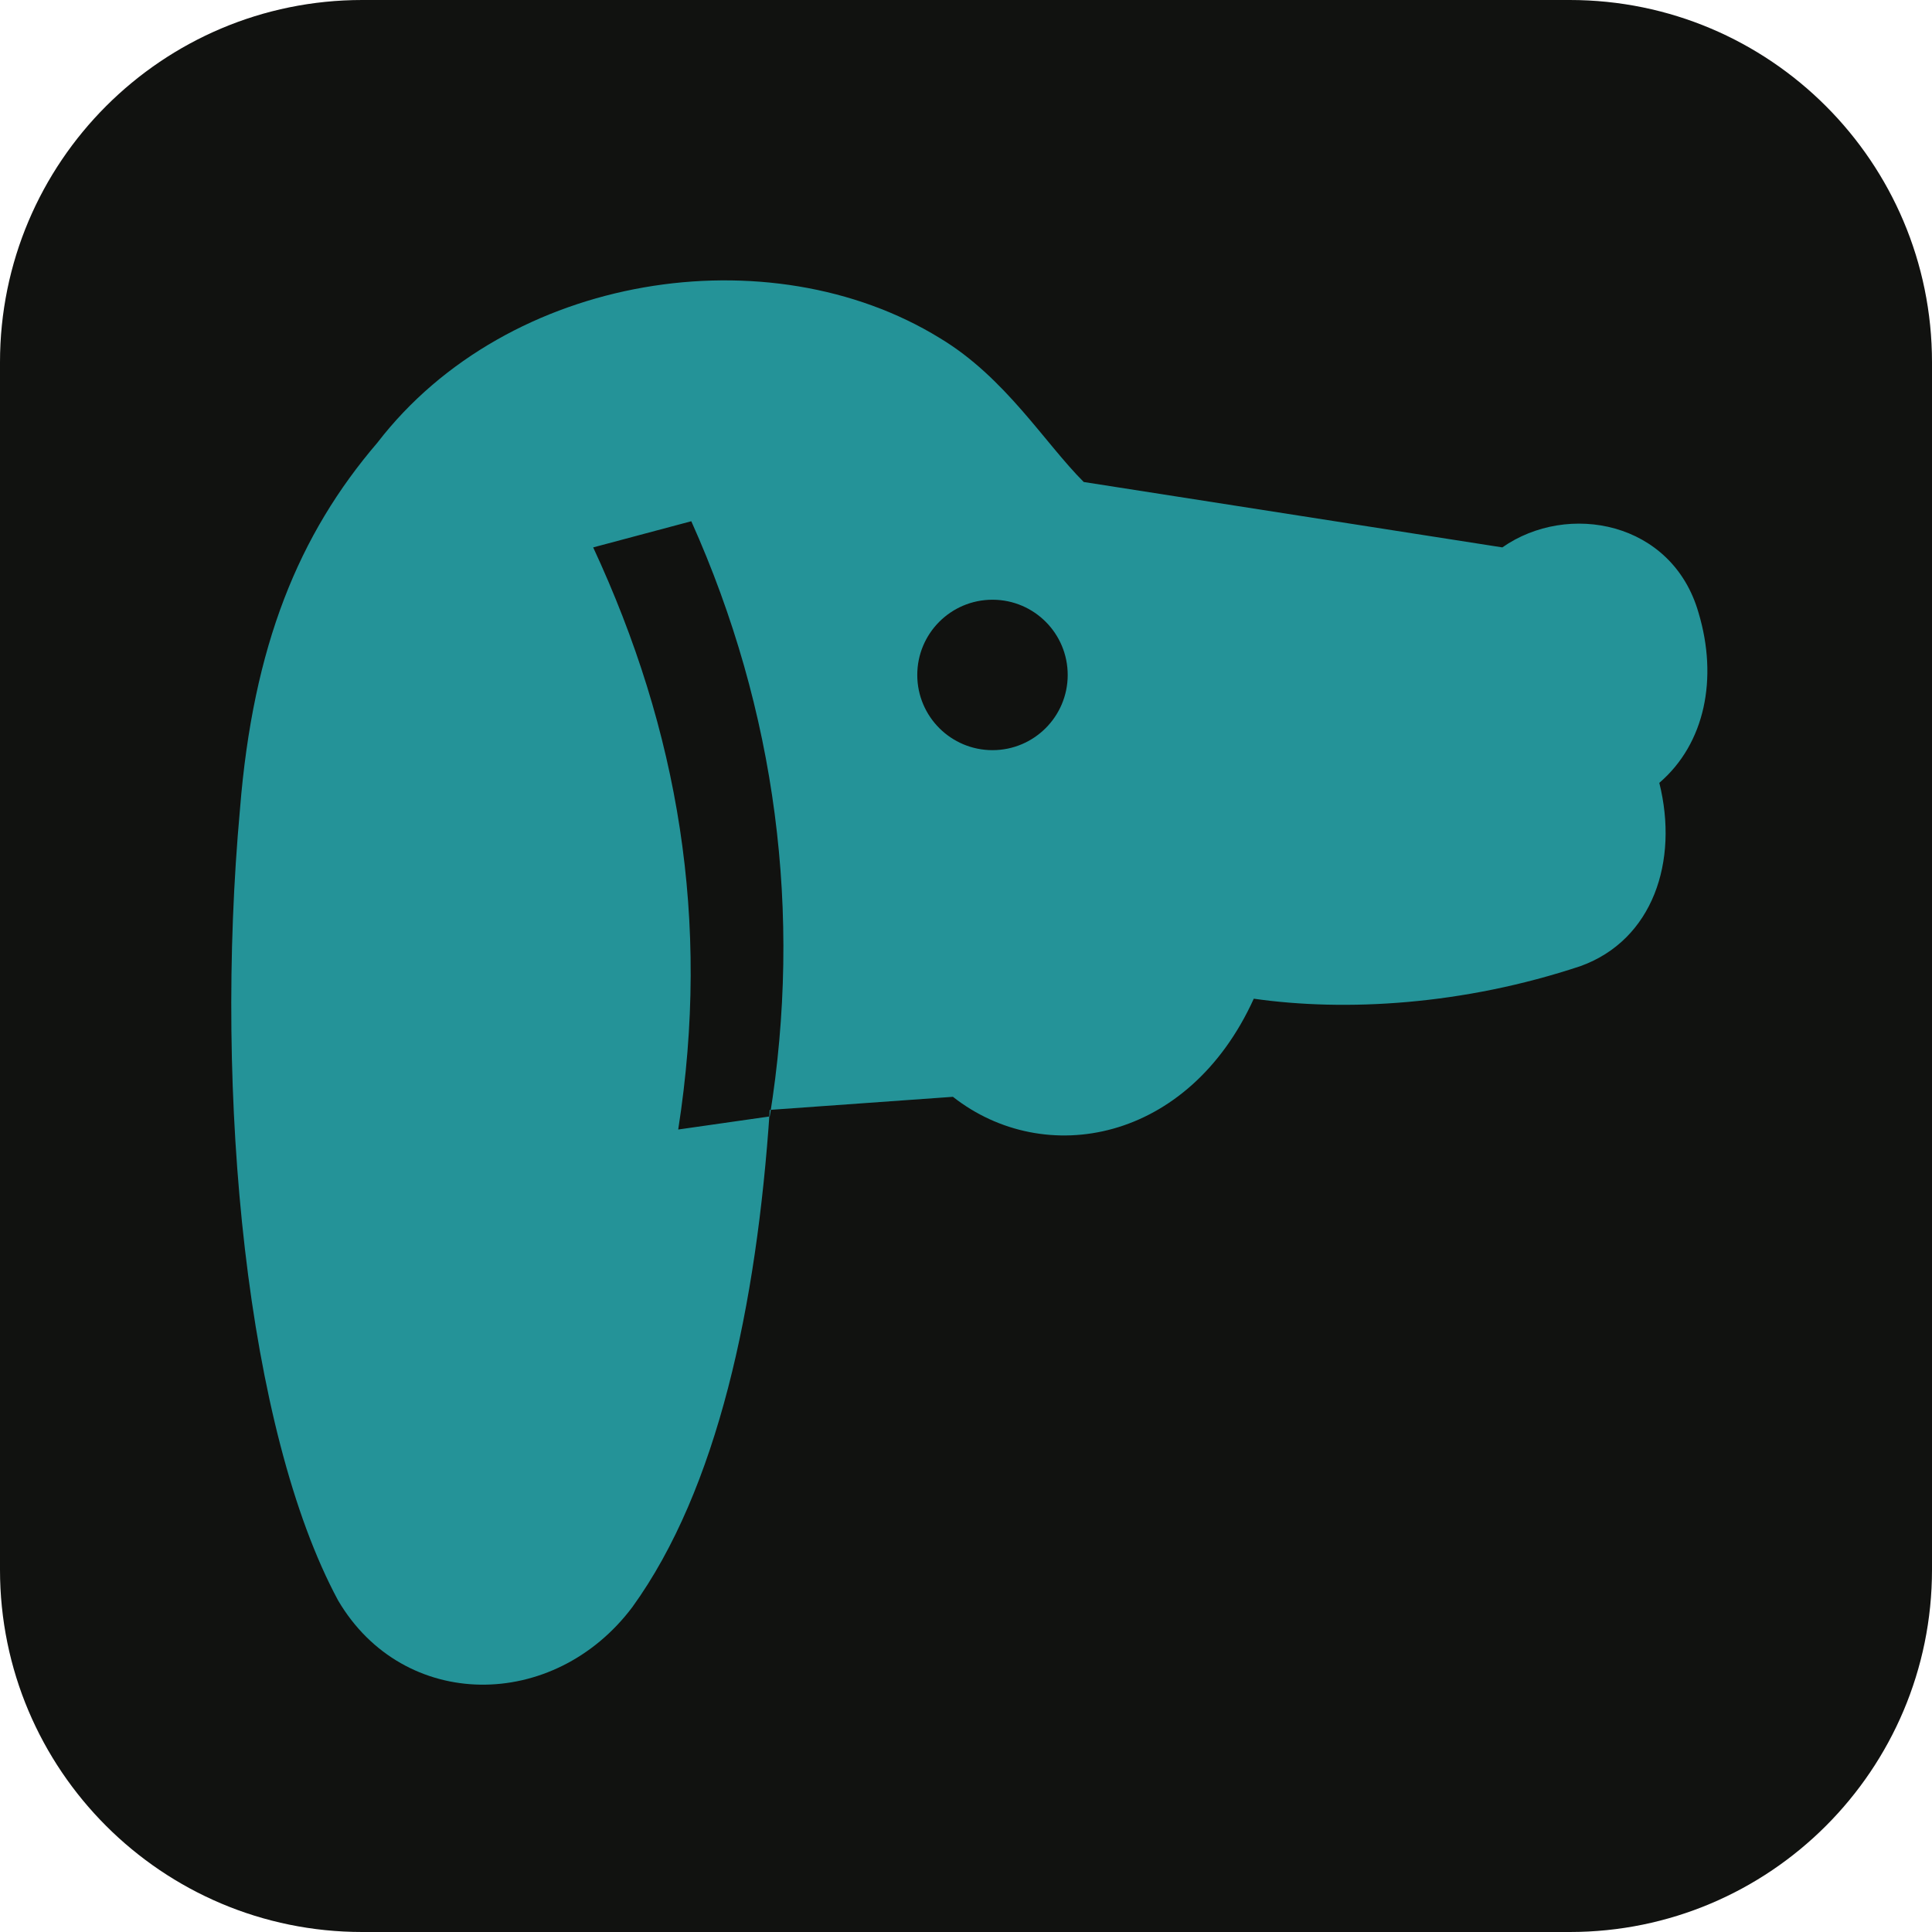
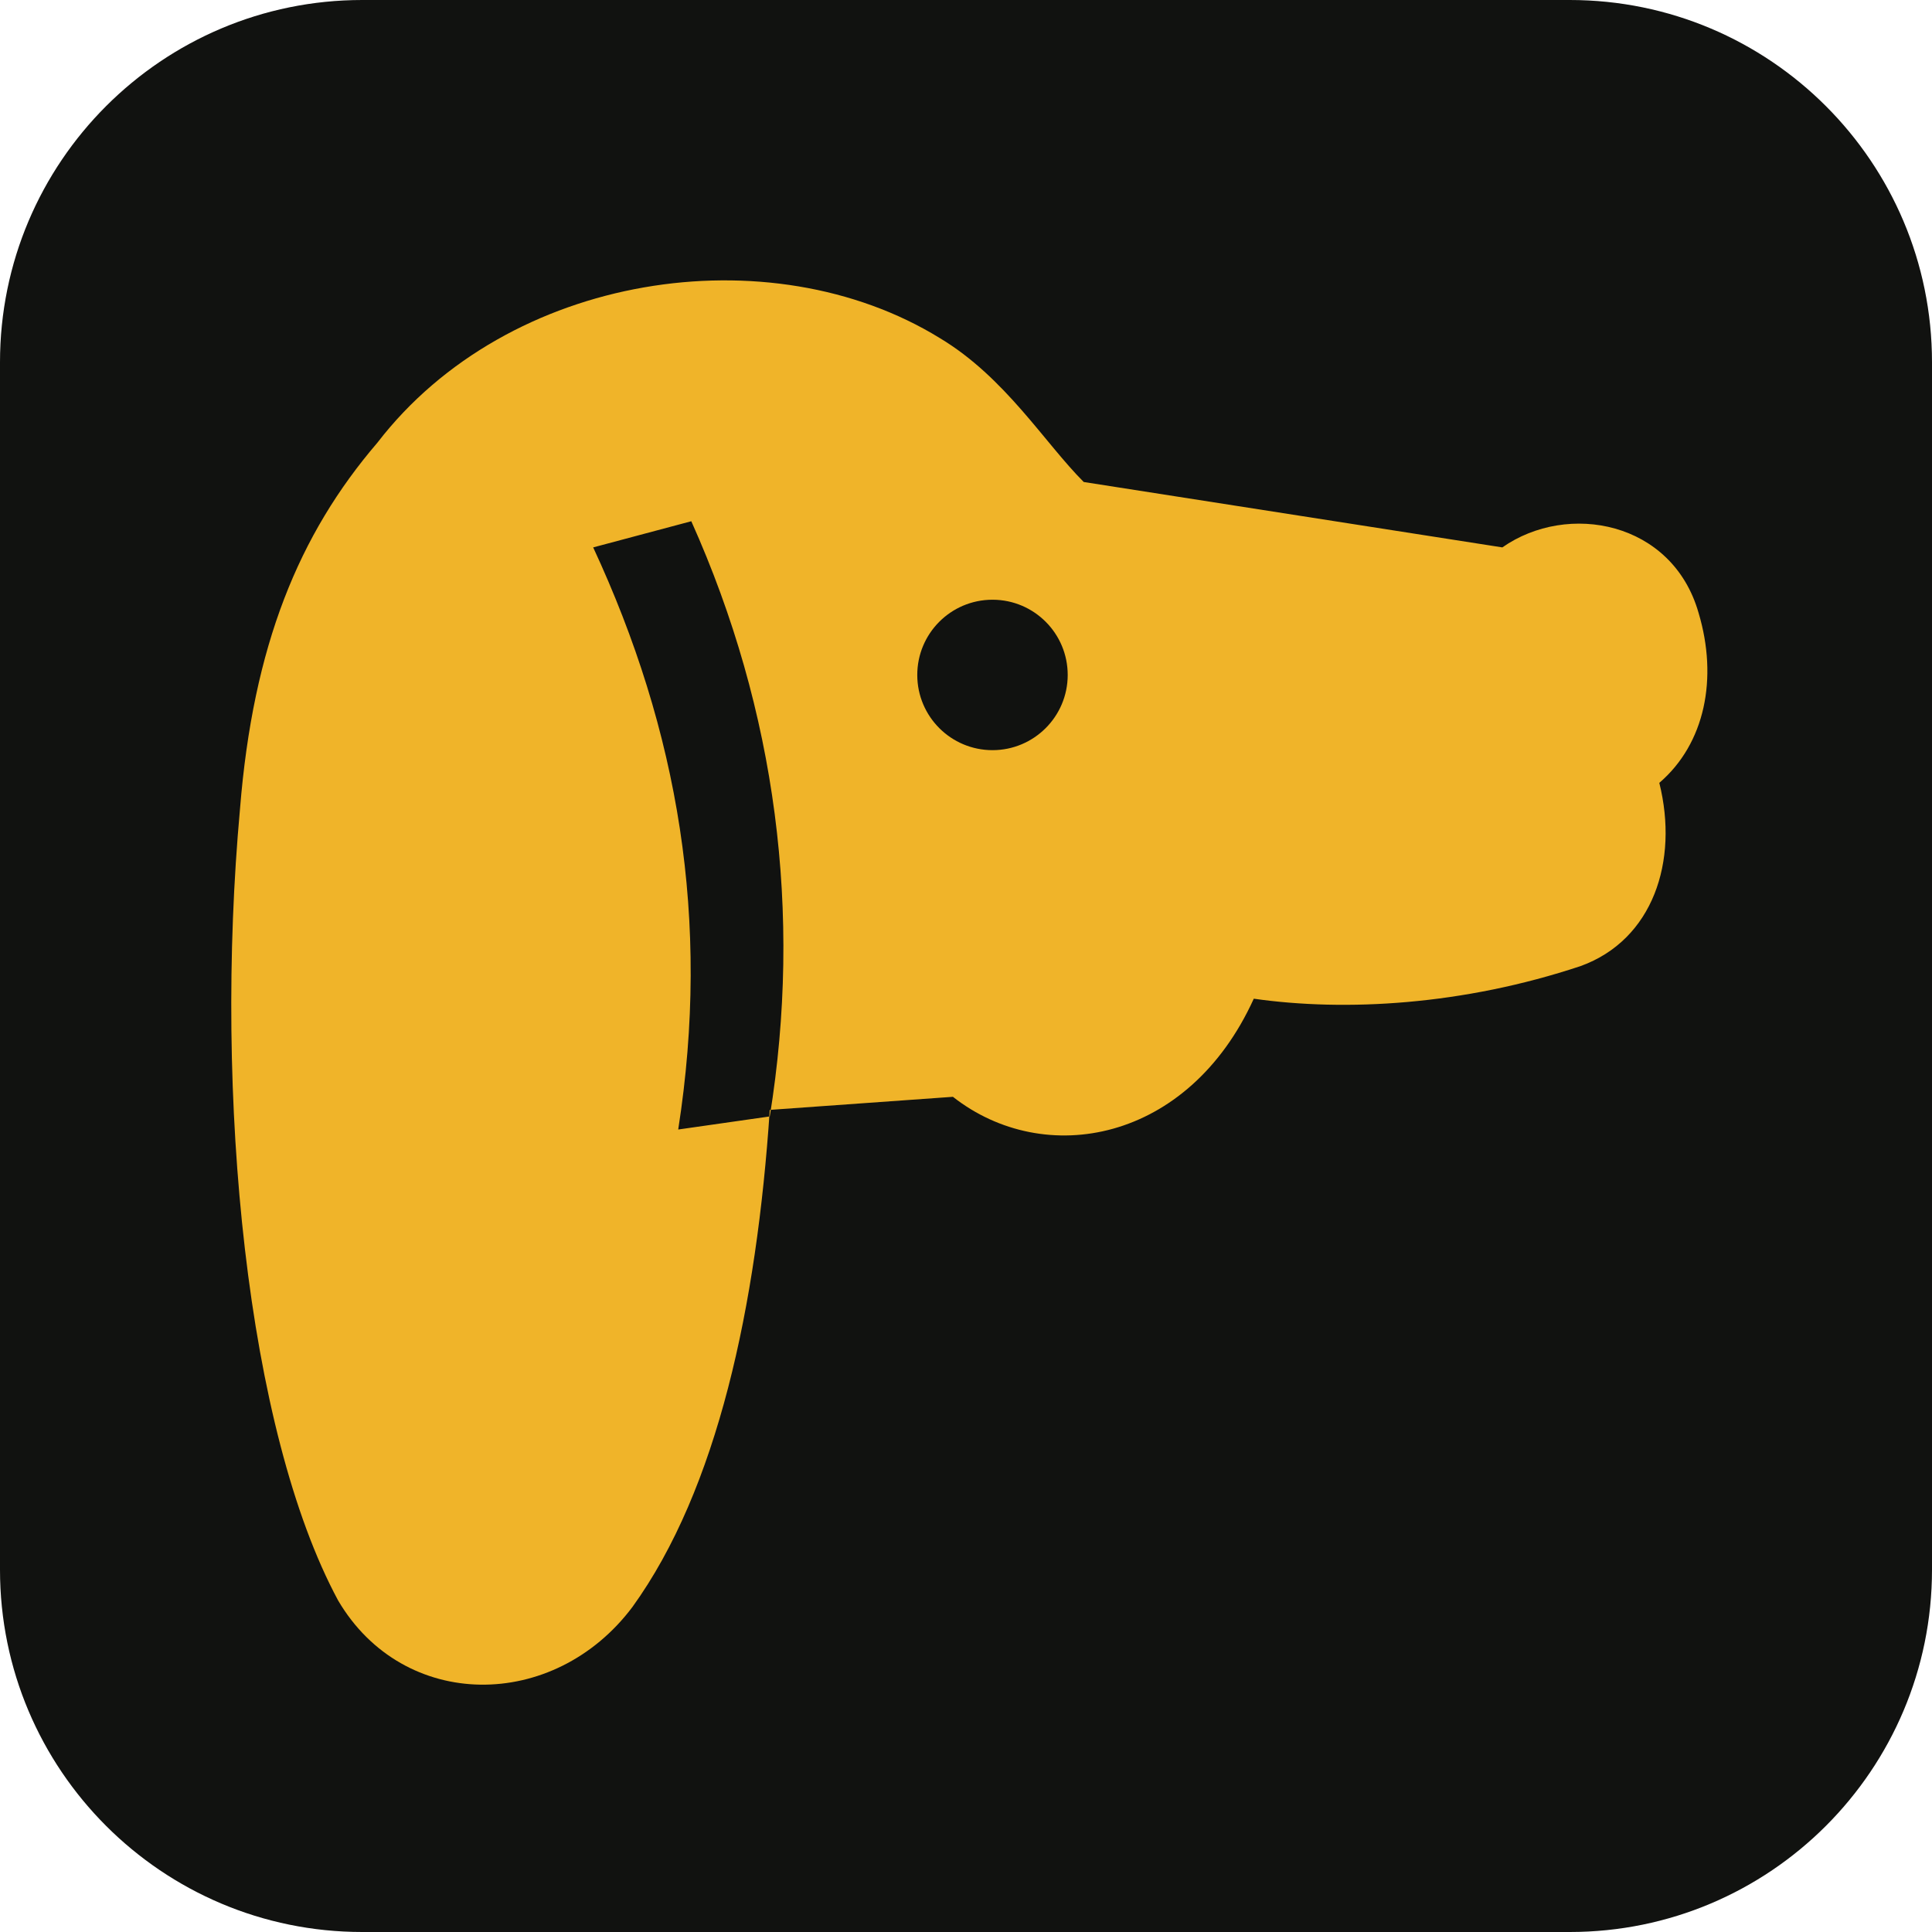
<svg xmlns="http://www.w3.org/2000/svg" viewBox="0 0 32 32">
  <rect width="32" height="32" rx="6" fill="#111210" />
  <svg x="3" y="3" width="26" height="26" viewBox="6 5 24 24">
-     <path fill="#249398" fill-rule="evenodd" d="M9 9C11 6.4 15 5.8 17.6 7.4C18.6 8 19.2 9 19.8 9.6L26.2 10.6C27.2 9.9 28.8 10.2 29.2 11.6C29.5 12.6 29.3 13.6 28.6 14.2C28.9 15.4 28.5 16.6 27.4 17C25.6 17.6 23.8 17.7 22.4 17.5C21.4 19.7 19.2 20.1 17.8 19L15 19.2C14.8 22.2 14.2 25 12.9 26.8C11.7 28.4 9.4 28.4 8.4 26.7C7 24.1 6.5 19 6.9 14.6C7.1 12.1 7.8 10.4 9 9ZM18.4 11.4a1.15 1.15 0 1 0 0.01 0ZM12.3 10.6C13.6 13.4 14.1 16.3 13.6 19.5L15 19.3C15.5 16.2 15.1 13.1 13.8 10.2Z" />
+     <path fill="#f0b429" fill-rule="evenodd" d="M9 9C11 6.4 15 5.8 17.6 7.4C18.6 8 19.2 9 19.8 9.6L26.2 10.6C27.2 9.9 28.8 10.2 29.2 11.6C29.5 12.6 29.3 13.6 28.6 14.2C28.9 15.4 28.5 16.6 27.4 17C25.6 17.6 23.8 17.7 22.4 17.5C21.4 19.7 19.2 20.1 17.8 19L15 19.2C14.8 22.2 14.2 25 12.9 26.8C11.7 28.4 9.4 28.4 8.4 26.7C7 24.1 6.5 19 6.9 14.6C7.1 12.1 7.8 10.4 9 9ZM18.4 11.4a1.15 1.15 0 1 0 0.01 0ZM12.3 10.6C13.6 13.4 14.1 16.3 13.6 19.5L15 19.3C15.5 16.2 15.1 13.1 13.8 10.2Z" />
  </svg>
</svg>
